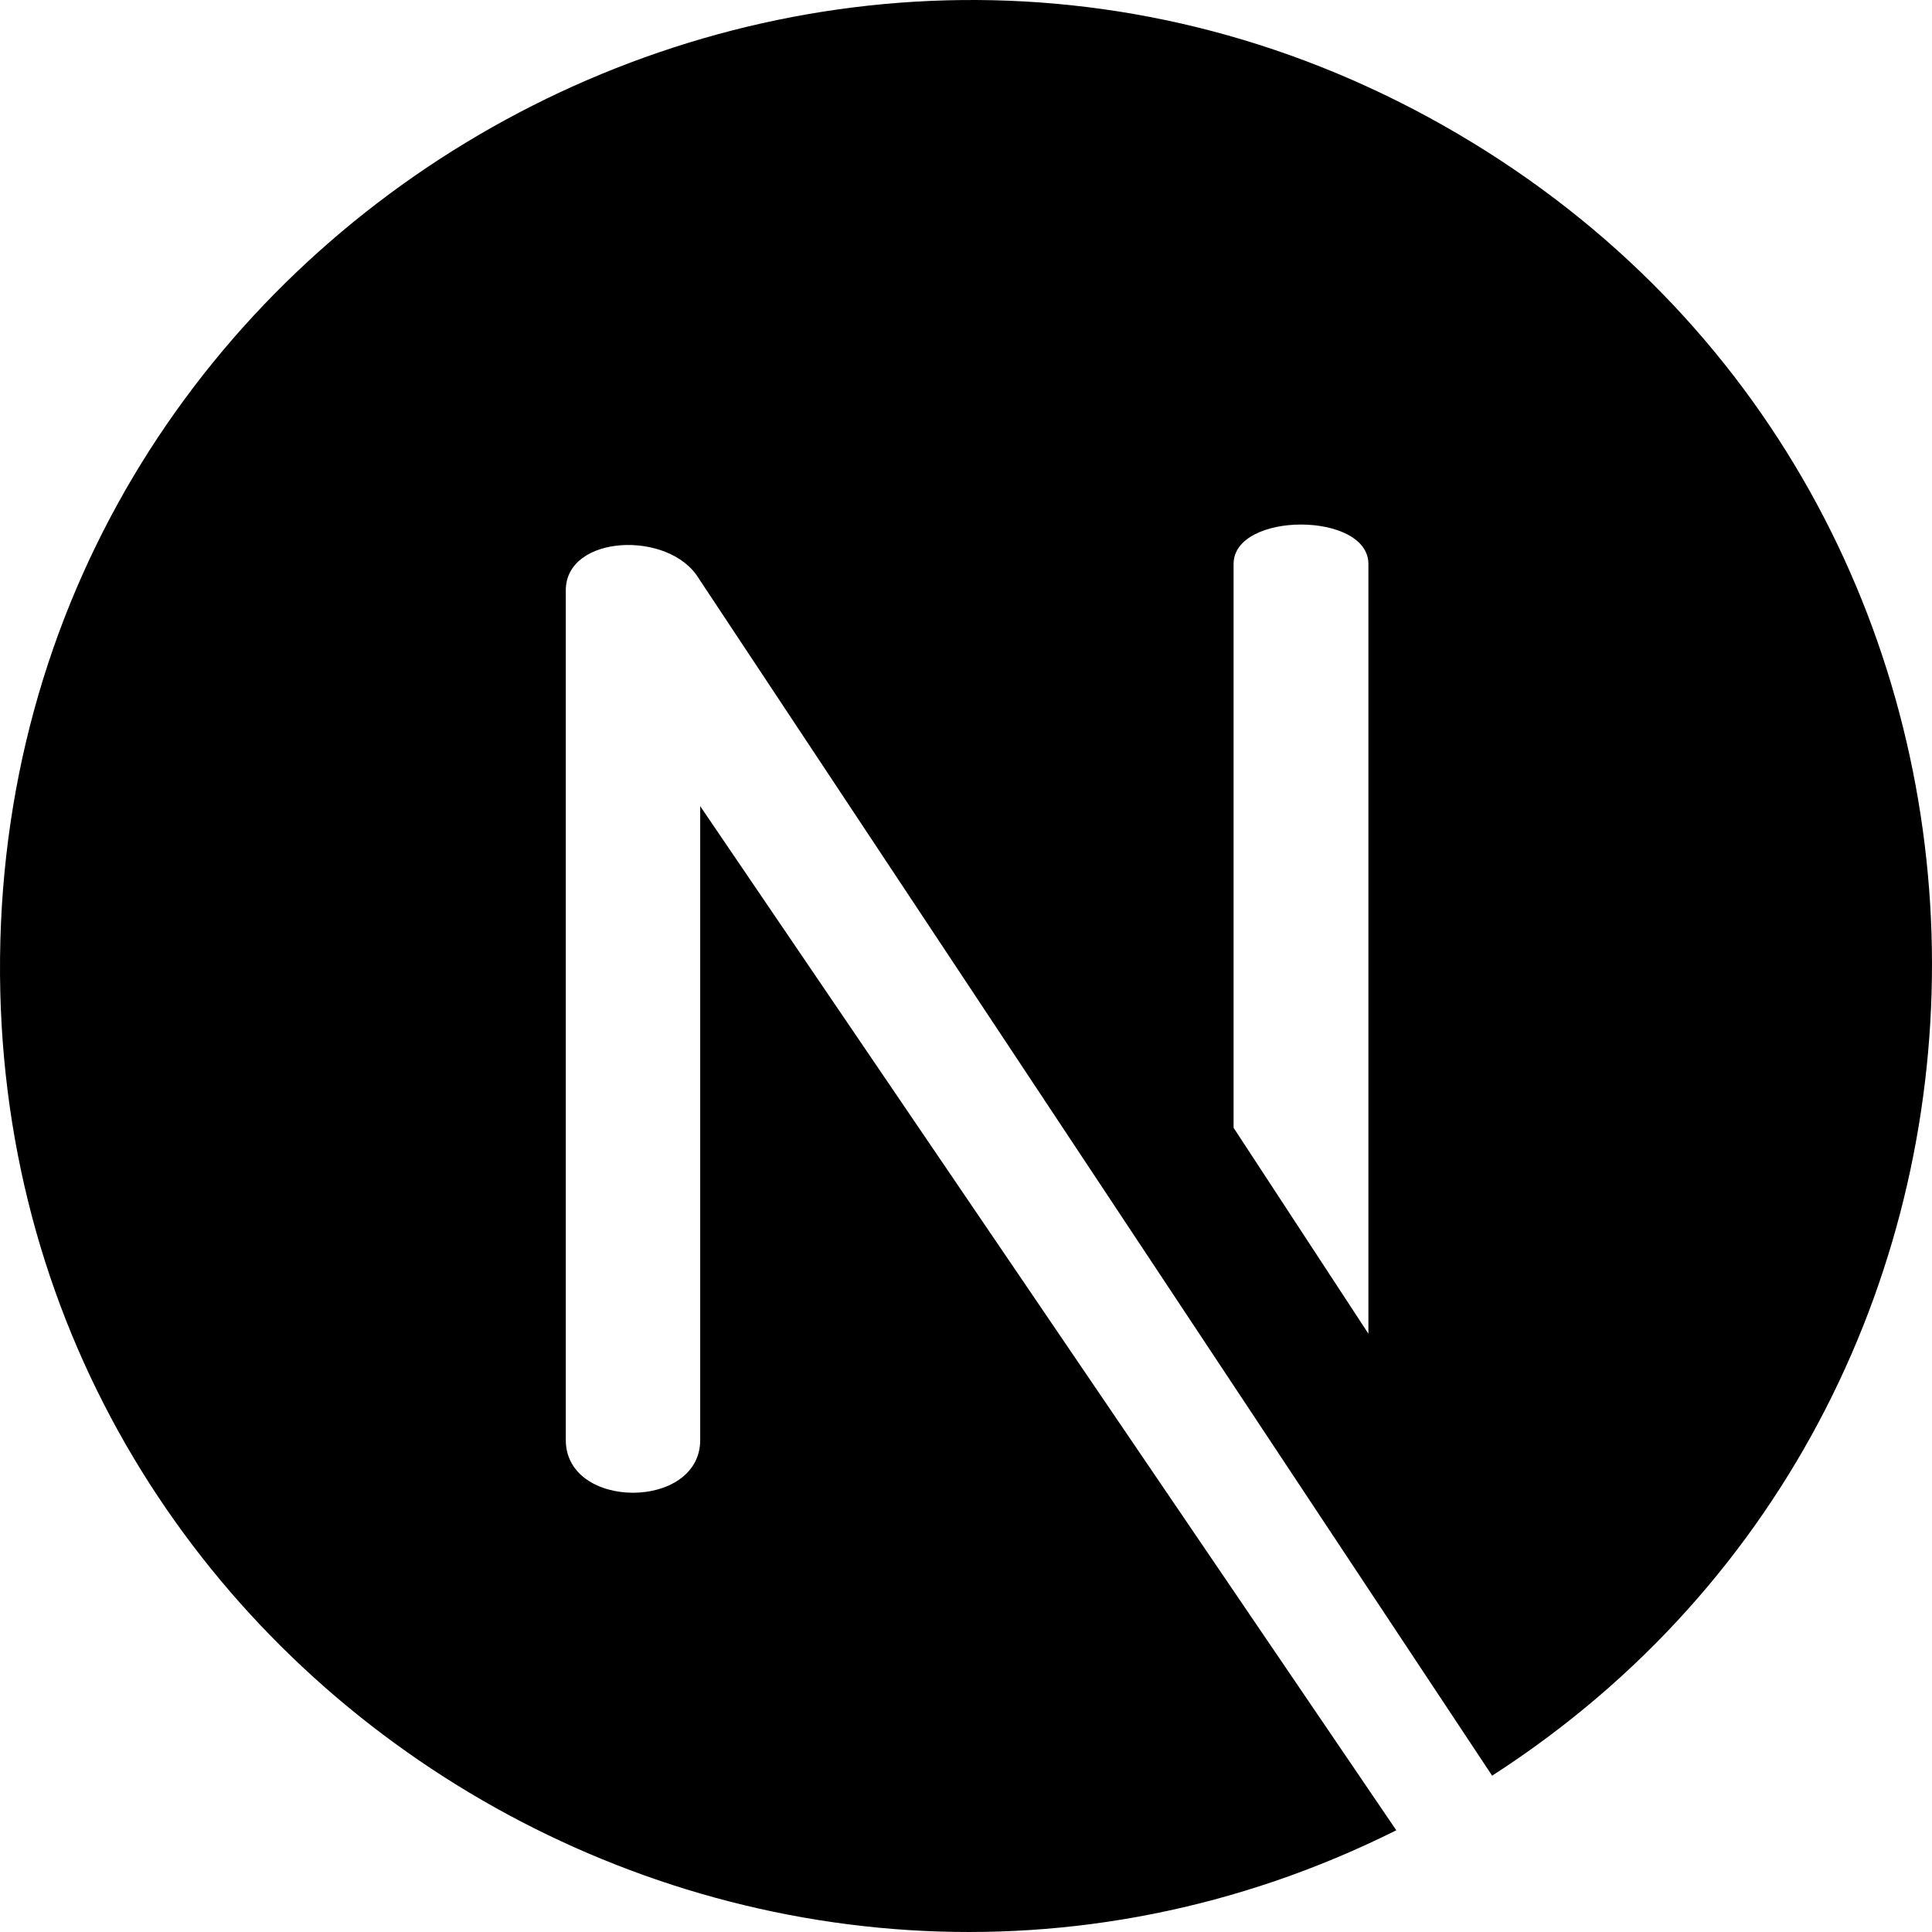
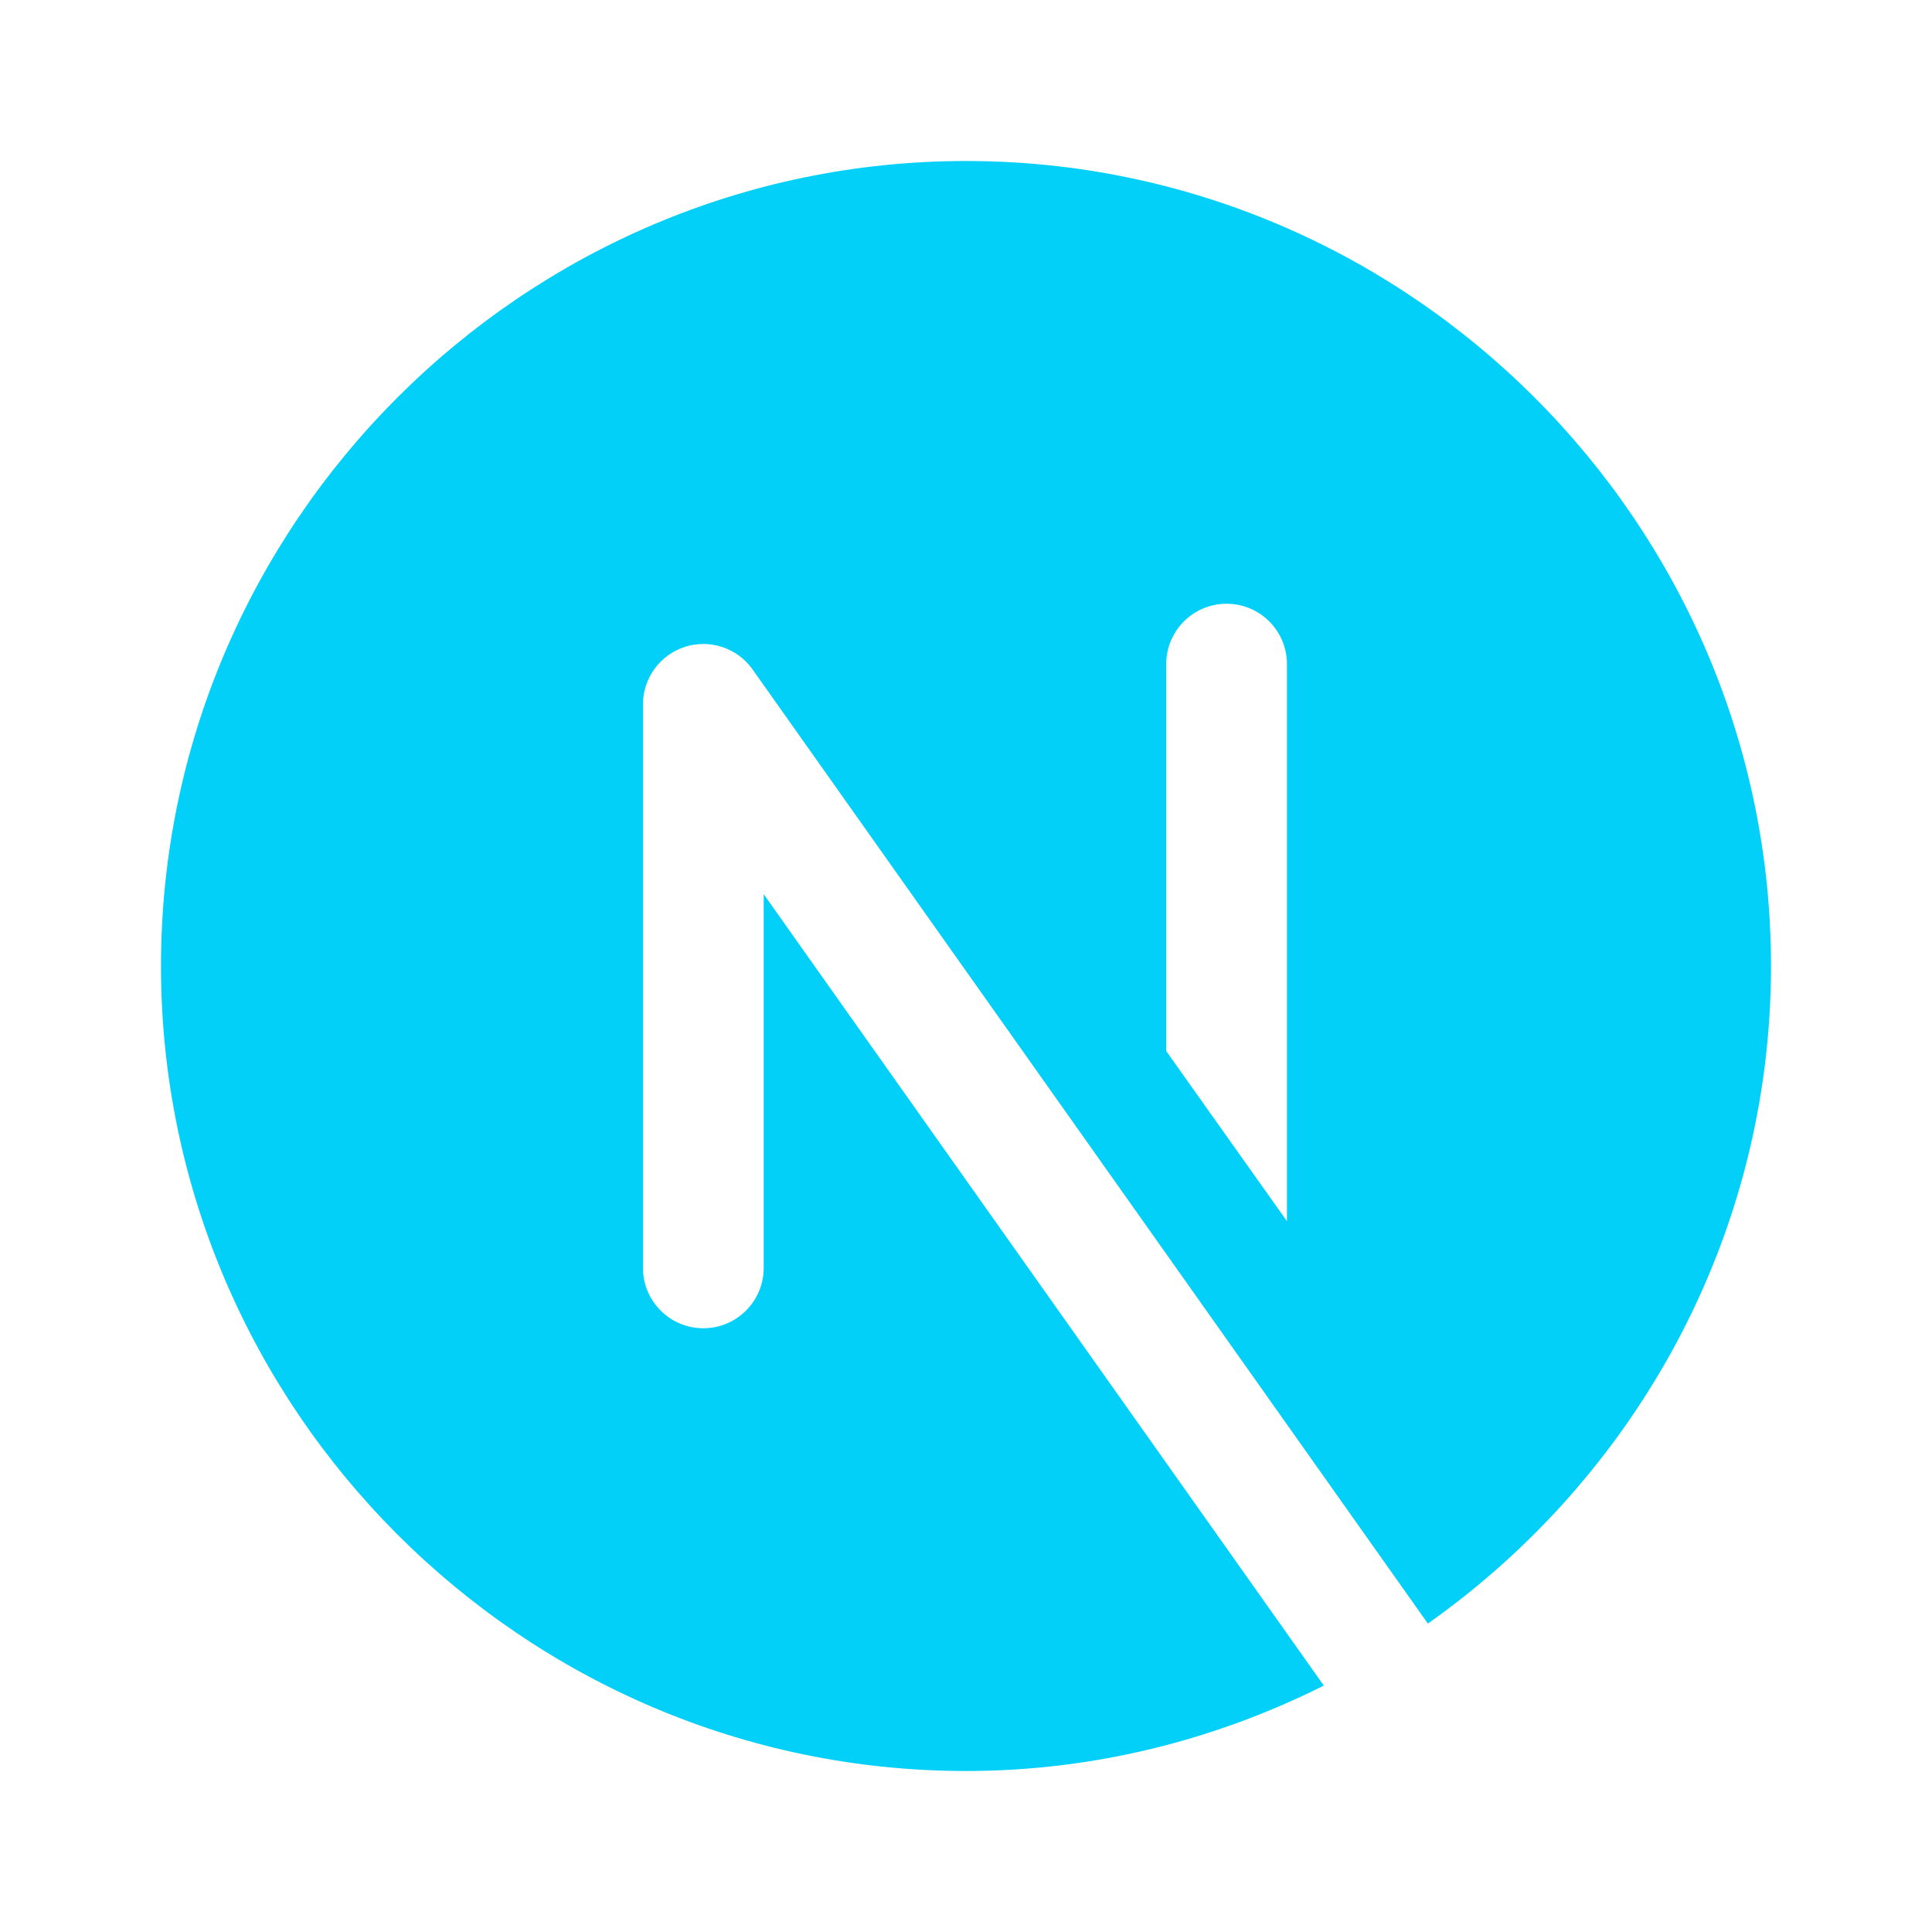
- <svg xmlns="http://www.w3.org/2000/svg" version="1.1" width="512px" height="512px">
-   <path d="M386.399,35.508C217.06-64.061,1.885,57.55,0.012,253.882c-1.828,191.717,201.063,315.545,370.021,231.163L185.56,213.636l0,167.997c0,18.614-35.619,18.614-35.619,0V156.421c0-14.776,27.447-15.988,35.225-3.144l210.263,317.296C553.381,368.835,551.247,132.436,386.399,35.508z M362.643,353.447l-35.732-54.577V149.458c0-13.932,35.732-13.932,35.732,0V353.447z" />
+ <svg xmlns="http://www.w3.org/2000/svg" viewBox="0,0,256,256" width="480px" height="480px">
+   <g fill="#02d0f8" fill-rule="nonzero" stroke="none" stroke-width="1" stroke-linecap="butt" stroke-linejoin="miter" stroke-miterlimit="10" stroke-dasharray="" stroke-dashoffset="0" font-family="none" font-weight="none" font-size="none" text-anchor="none" style="mix-blend-mode: normal">
+     <g transform="scale(5.33333,5.33333)">
+       <path d="M18.974,31.5c0,0.828 -0.671,1.5 -1.5,1.5c-0.829,0 -1.5,-0.672 -1.5,-1.5v-14c0,-0.653 0.423,-1.231 1.045,-1.43c0.625,-0.198 1.302,0.03 1.679,0.563l16.777,23.704c5.142,-3.628 8.525,-9.602 8.525,-16.337c0,-11 -9,-20 -20,-20c-11,0 -20,9 -20,20c0,11 9,20 20,20c3.192,0 6.206,-0.777 8.89,-2.122l-13.916,-19.662zM28.974,16.5c0,-0.828 0.671,-1.5 1.5,-1.5c0.829,0 1.5,0.672 1.5,1.5v13.84l-3,-4.227z" />
+     </g>
+   </g>
</svg>
